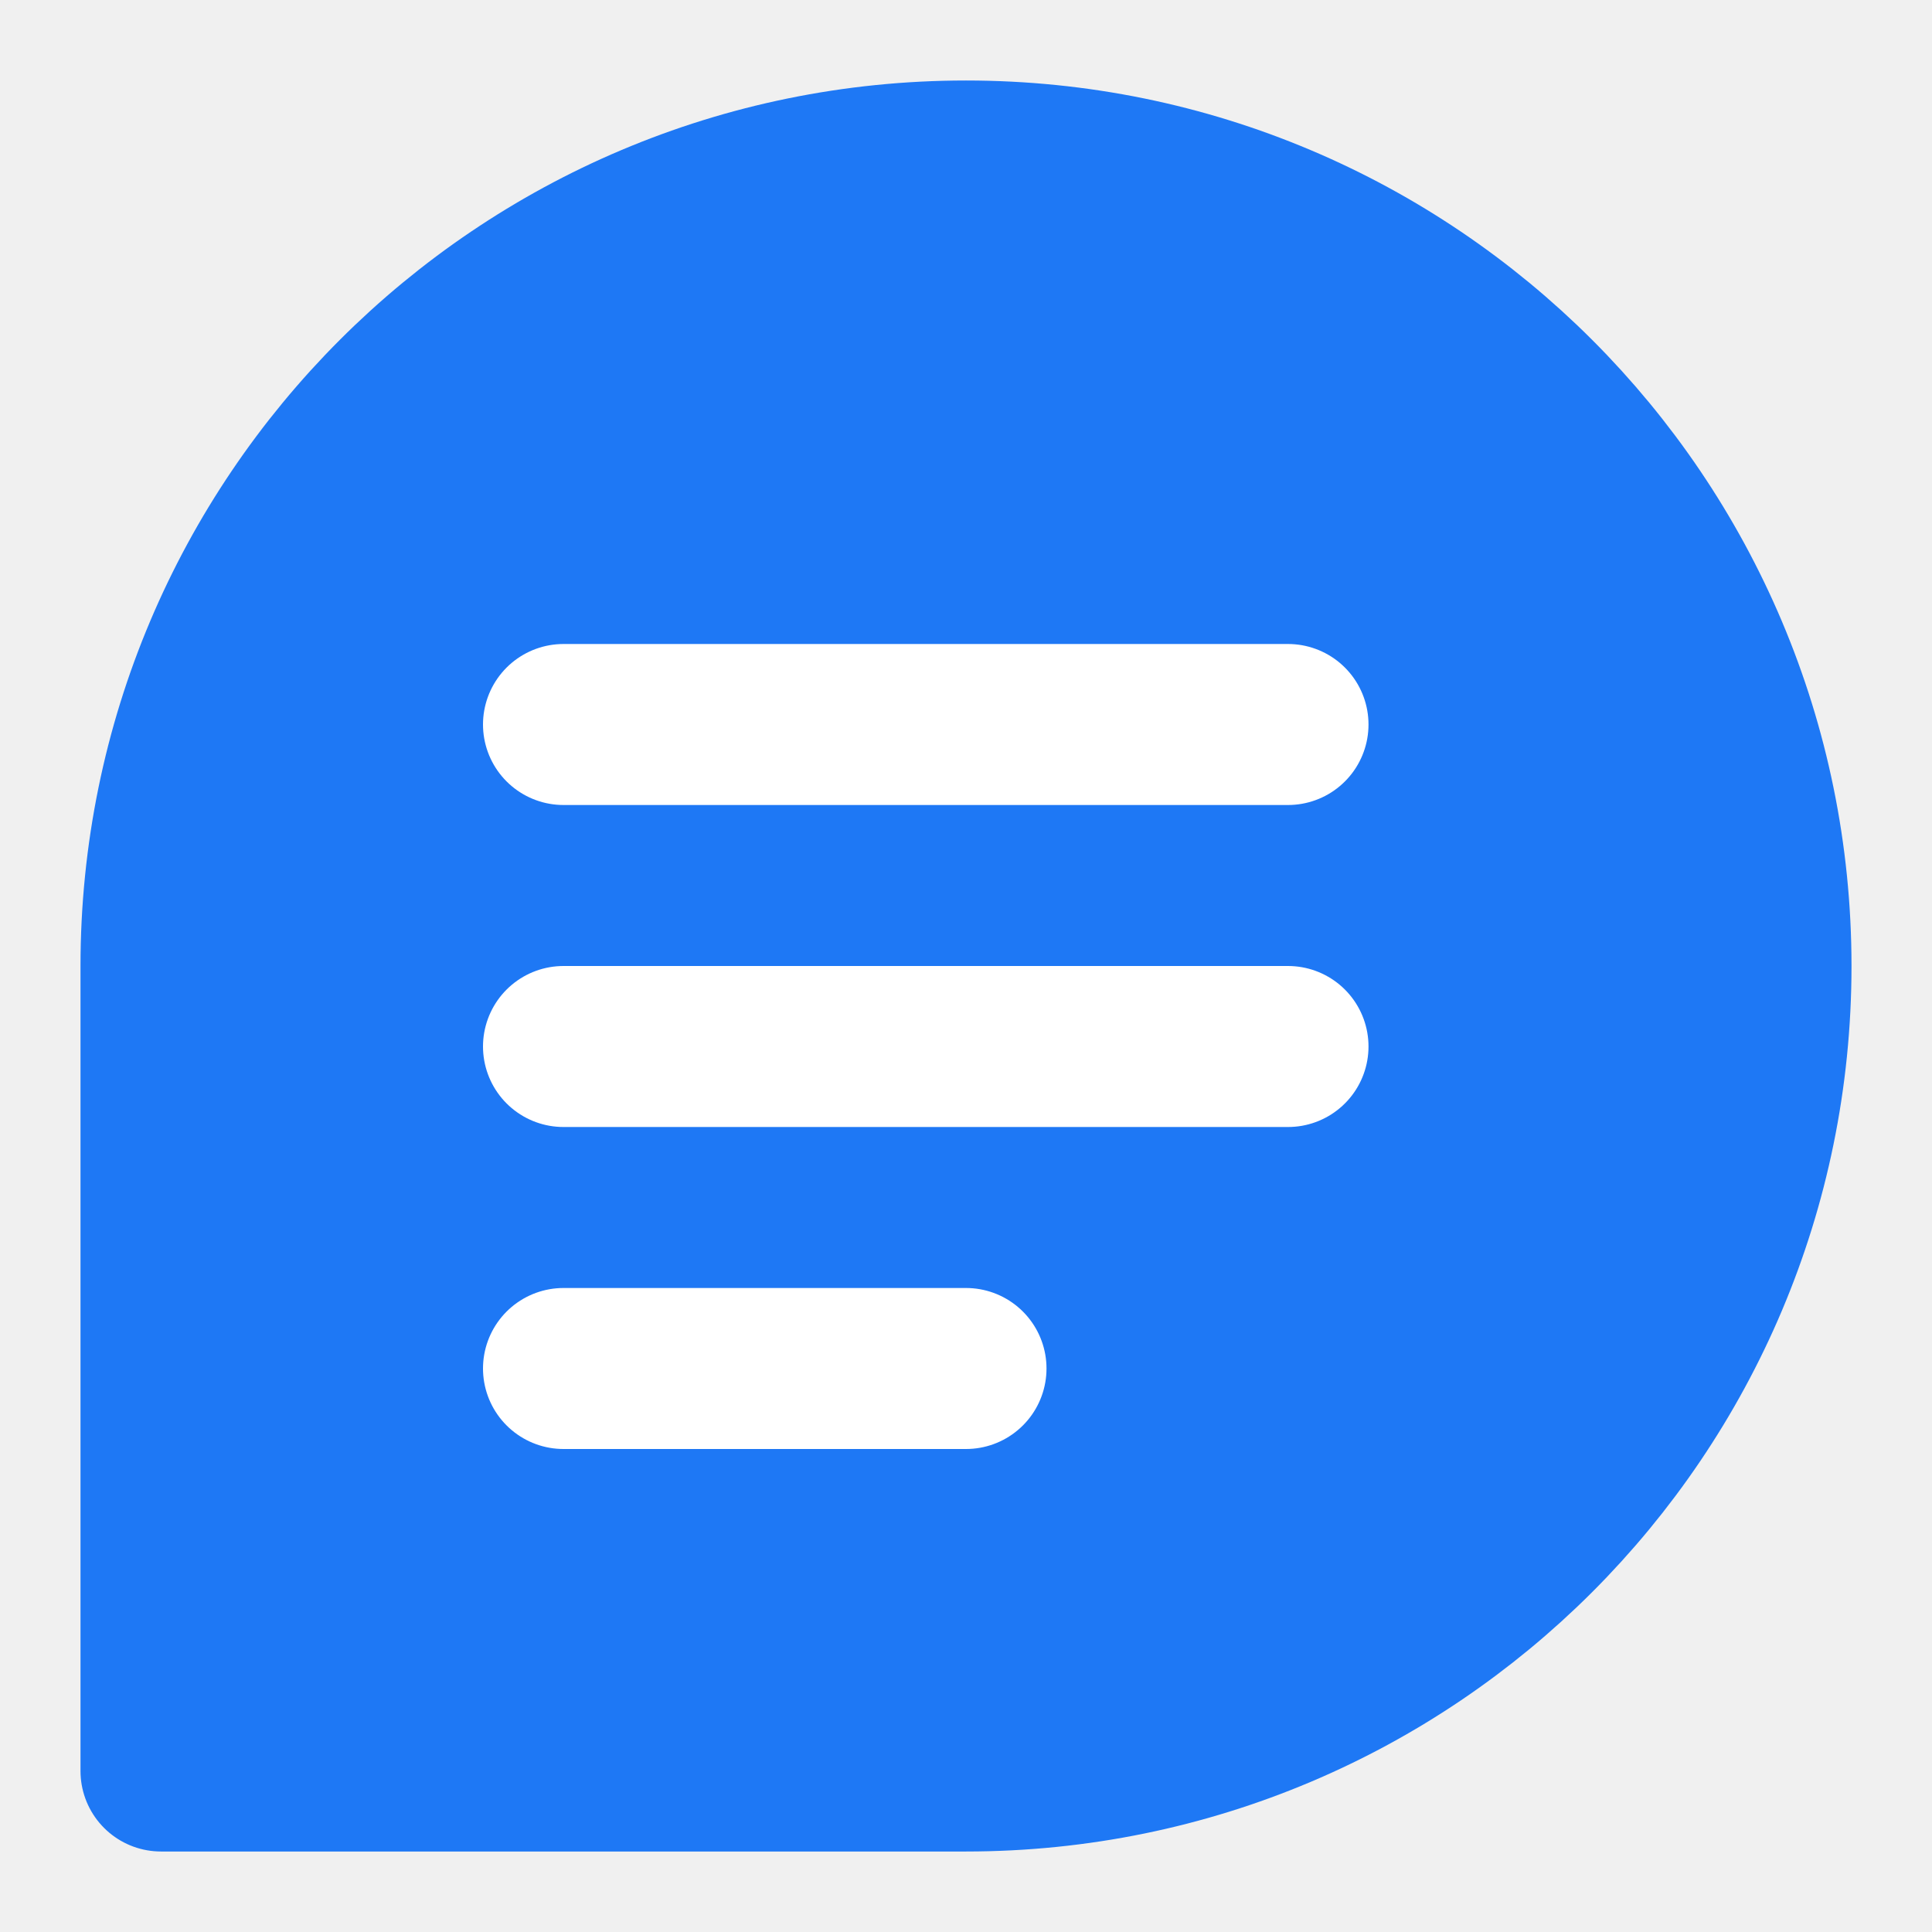
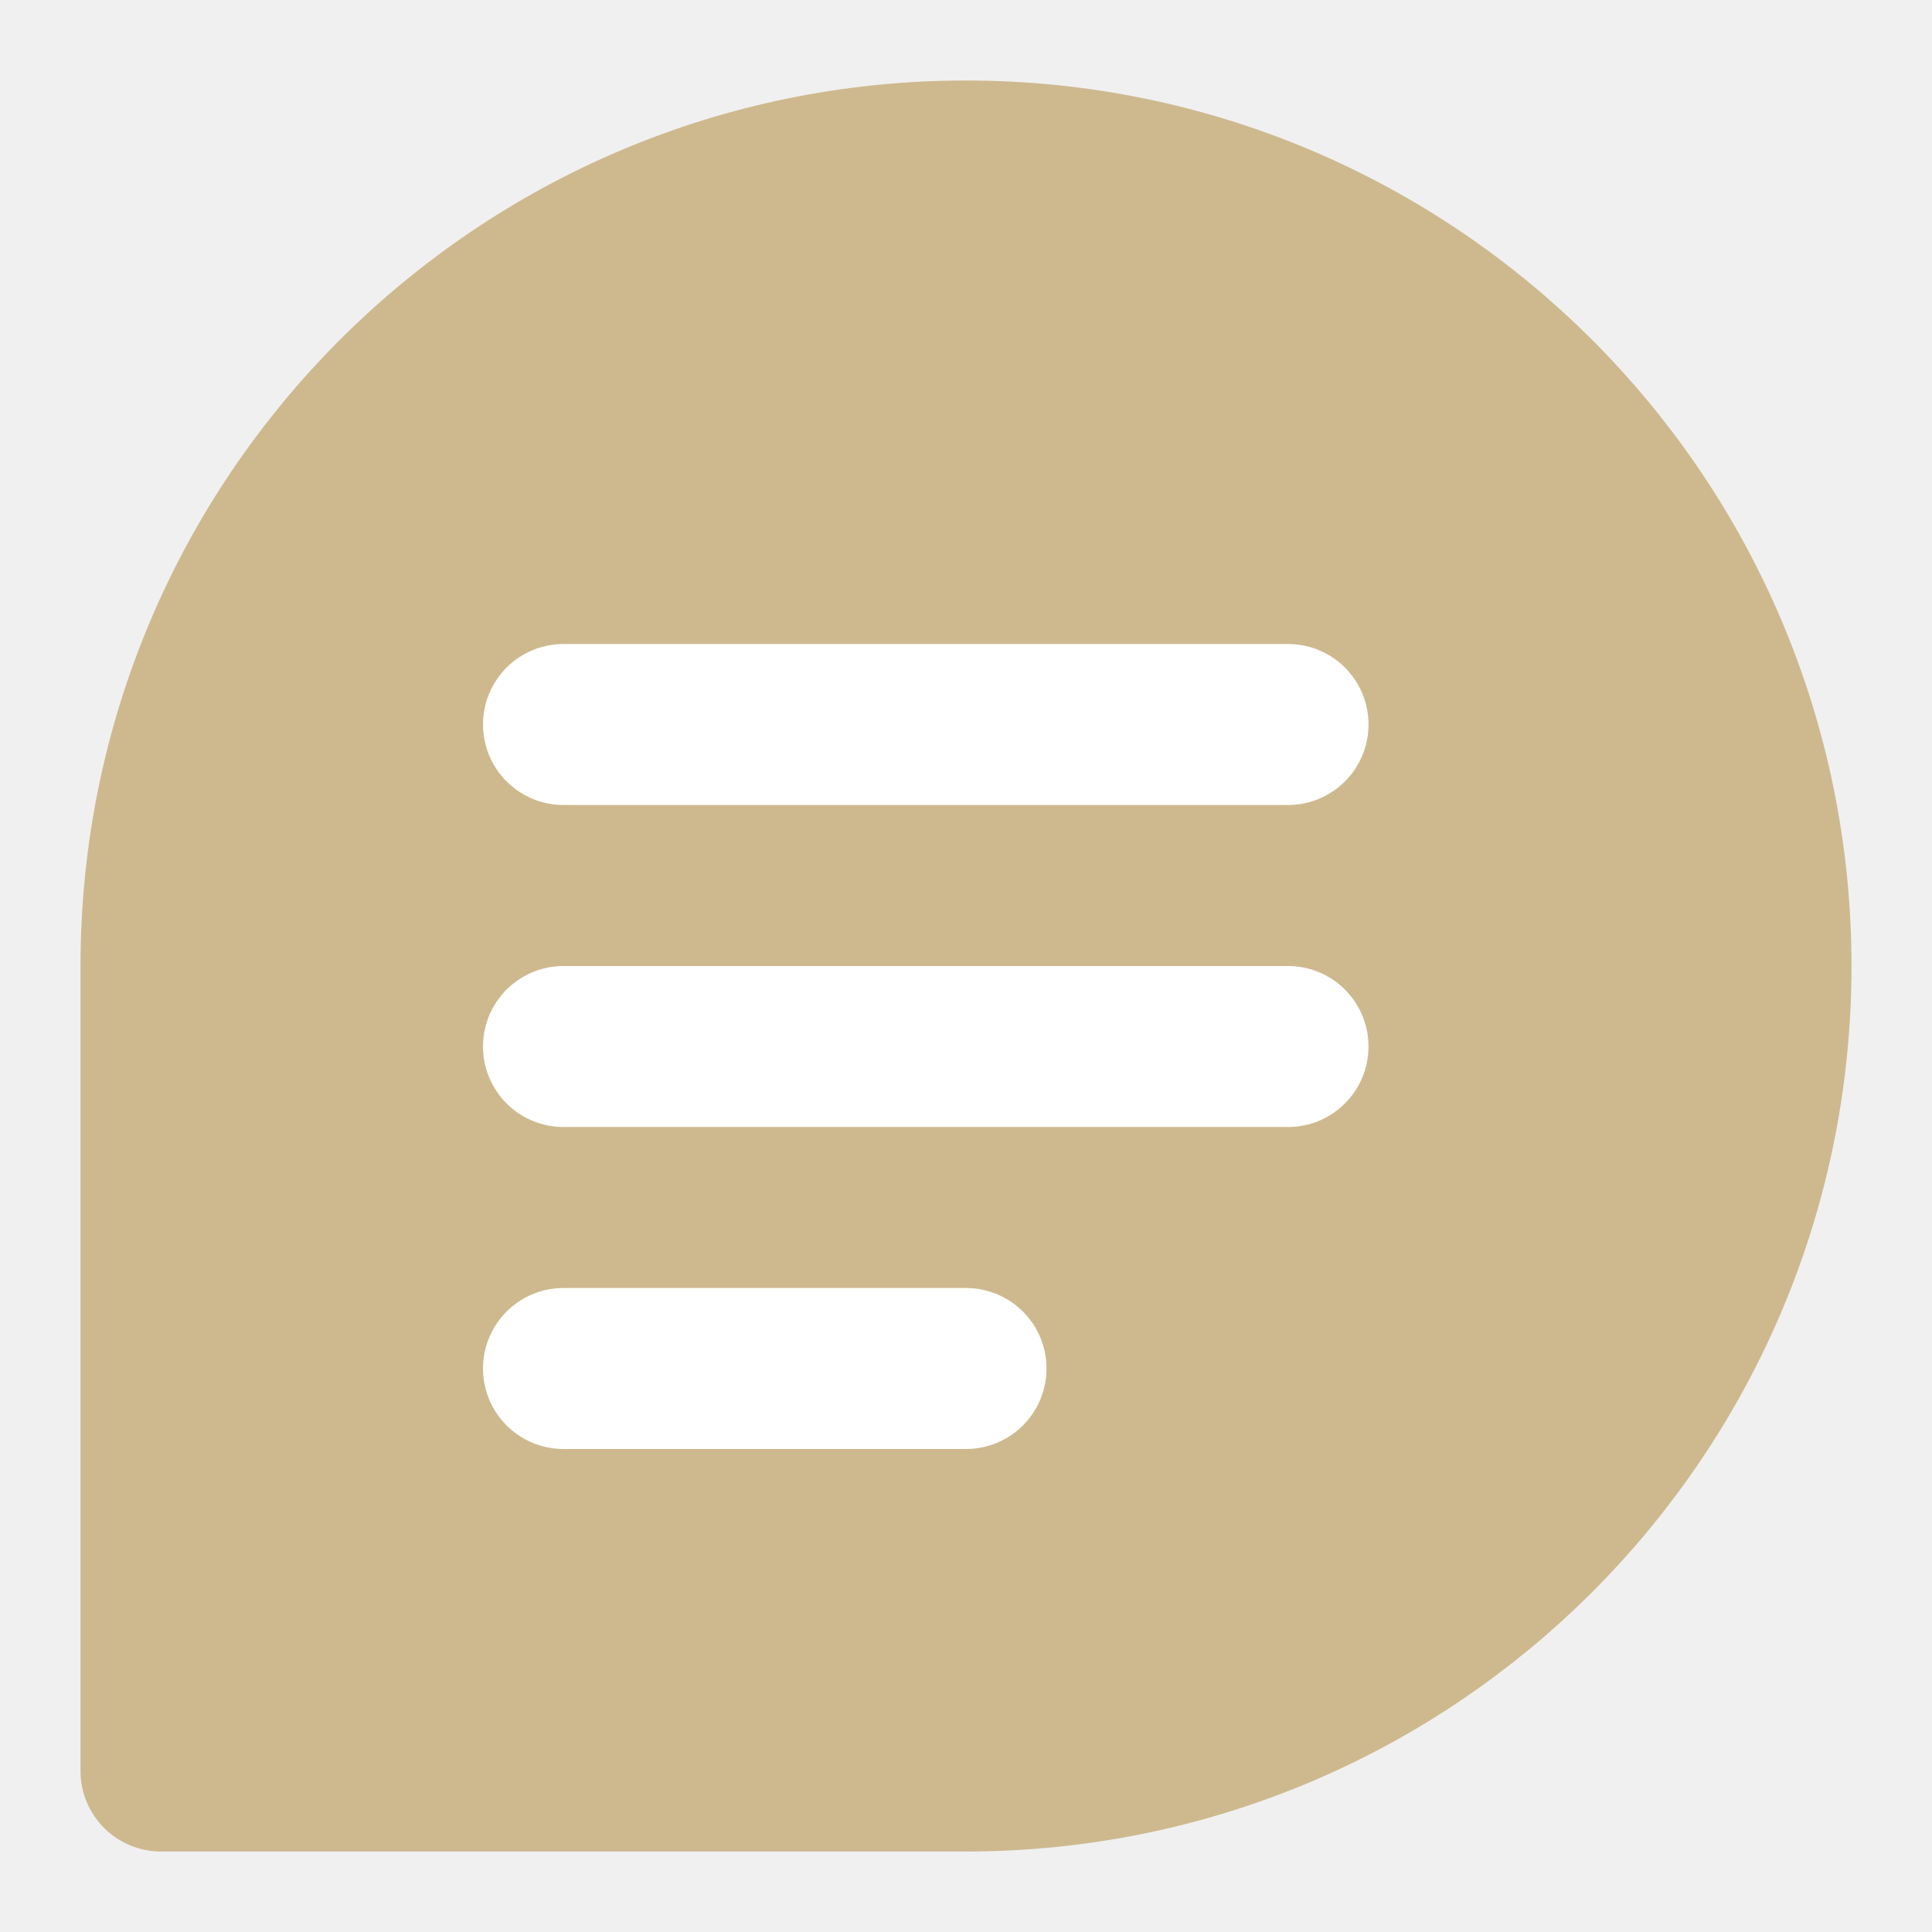
<svg xmlns="http://www.w3.org/2000/svg" width="24" height="24" viewBox="0 0 24 24" fill="none">
-   <path d="M22 12C22 17.523 17.523 22 12 22C9.013 22 2 22 2 22C2 22 2 14.536 2 12C2 6.477 6.477 2 12 2C17.523 2 22 6.477 22 12Z" fill="#1E78F5" stroke="#1E78F5" stroke-width="2" stroke-linecap="round" stroke-linejoin="round" />
+   <path d="M22 12C22 17.523 17.523 22 12 22C9.013 22 2 22 2 22C2 22 2 14.536 2 12C2 6.477 6.477 2 12 2C17.523 2 22 6.477 22 12Z" fill="#CEB98F" stroke="#CEB98F" stroke-width="2" stroke-linecap="round" stroke-linejoin="round" />
  <path d="M7 9H16" stroke="white" stroke-width="2" stroke-linecap="round" stroke-linejoin="round" />
  <path d="M7 13H16" stroke="white" stroke-width="2" stroke-linecap="round" stroke-linejoin="round" />
  <path d="M7 17H12" stroke="white" stroke-width="2" stroke-linecap="round" stroke-linejoin="round" />
</svg>
